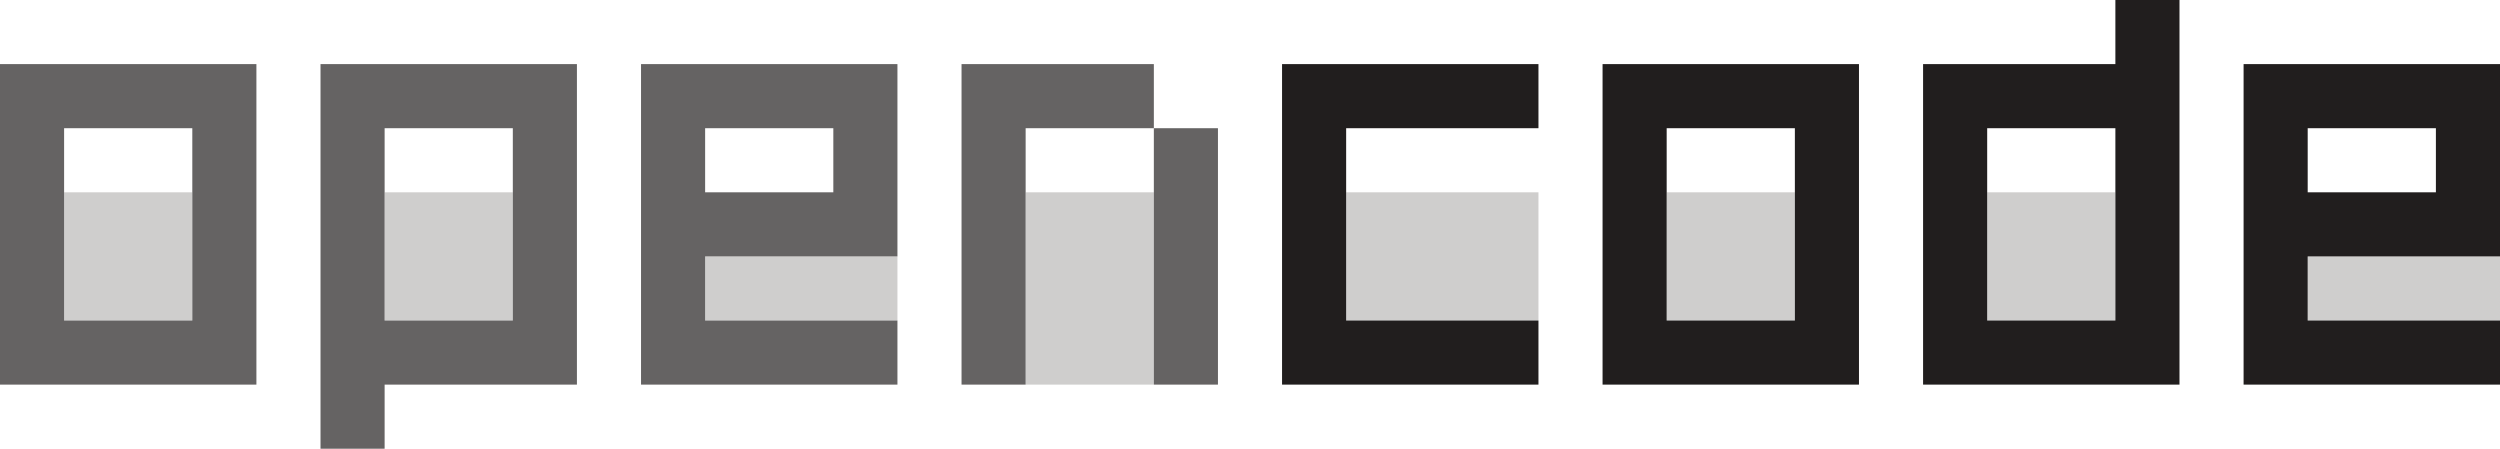
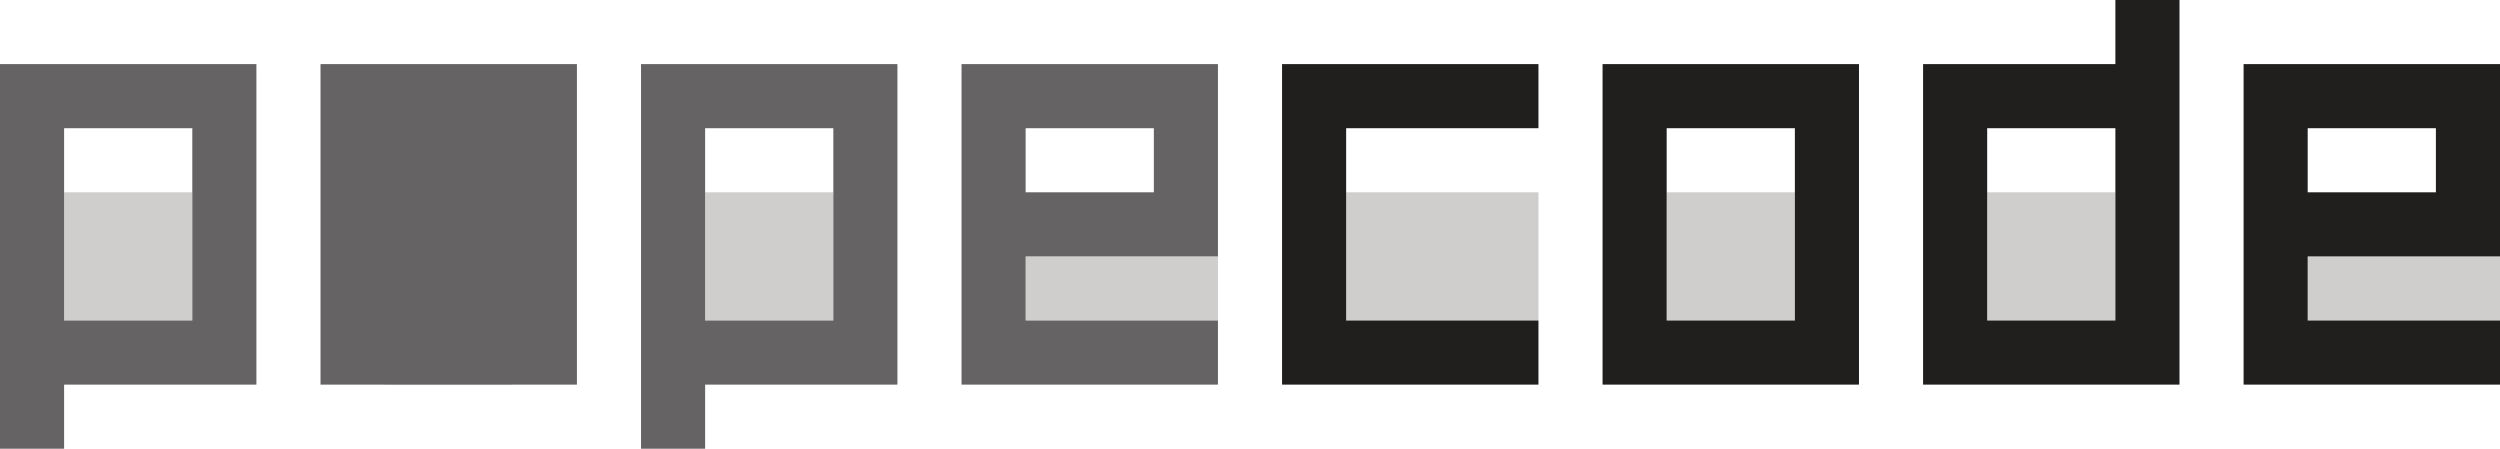
<svg xmlns="http://www.w3.org/2000/svg" width="234" height="42" viewBox="0 0 234 42" fill="none">
-   <path d="M18 30H6V18H18V30Z" fill="#CFCECD" />
-   <path d="M18 12H6V30H18V12ZM24 36H0V6H24V36Z" fill="#656363" />
-   <path d="M48 30H36V18H48V30Z" fill="#CFCECD" />
-   <path d="M36 30H48V12H36V30ZM54 36H36V42H30V6H54V36Z" fill="#656363" />
-   <path d="M84 24V30H66V24H84Z" fill="#CFCECD" />
-   <path d="M84 24H66V30H84V36H60V6H84V24ZM66 18H78V12H66V18Z" fill="#656363" />
-   <path d="M108 36H96V18H108V36Z" fill="#CFCECD" />
-   <path d="M108 12H96V36H90V6H108V12ZM114 36H108V12H114V36Z" fill="#656363" />
-   <path d="M144 30H126V18H144V30Z" fill="#CFCECD" />
-   <path d="M144 12H126V30H144V36H120V6H144V12Z" fill="#211E1E" />
-   <path d="M168 30H156V18H168V30Z" fill="#CFCECD" />
-   <path d="M168 12H156V30H168V12ZM174 36H150V6H174V36Z" fill="#211E1E" />
-   <path d="M198 30H186V18H198V30Z" fill="#CFCECD" />
-   <path d="M198 12H186V30H198V12ZM204 36H180V6H198V0H204V36Z" fill="#211E1E" />
-   <path d="M234 24V30H216V24H234Z" fill="#CFCECD" />
-   <path d="M216 12V18H228V12H216ZM234 24H216V30H234V36H210V6H234V24Z" fill="#211E1E" />
+   <path d="M18 30 H6 V18 H18 V30 Z" fill="#CFCECD" />
+   <path d="M6 30 H18 V12 H6 V30 ZM24 36 H6 V42 H0 V6 H24 V36 Z" fill="#656363" />
+   <path d="M48 36H36V24H48V36Z" fill="#CFCECD" />
+   <path d="M54 36H30V6H54V36ZM36 12H48V18H36V12ZM36 24H48V36H36V24Z" fill="#656363" />
+   <path d="M78 30 H66 V18 H78 V30 Z" fill="#CFCECD" />
+   <path d="M66 30 H78 V12 H66 V30 ZM84 36 H66 V42 H60 V6 H84 V36 Z" fill="#656363" />
+   <path d="M114 24 V30 H96 V24 H114 Z" fill="#CFCECD" />
+   <path d="M114 24 H96 V30 H114 V36 H90 V6 H114 V24 ZM96 18 H108 V12 H96 V18 Z" fill="#656363" />
+   <path d="M144 30 H126 V18 H144 V30 Z" fill="#CFCECD" />
+   <path d="M144 12 H126 V30 H144 V36 H120 V6 H144 V12 Z" fill="#211E1E" />
+   <path d="M168 30 H156 V18 H168 V30 Z" fill="#CFCECD" />
+   <path d="M168 12 H156 V30 H168 V12 ZM174 36 H150 V6 H174 V36 Z" fill="#211E1E" />
+   <path d="M198 30 H186 V18 H198 V30 Z" fill="#CFCECD" />
+   <path d="M198 12 H186 V30 H198 V12 ZM204 36 H180 V6 H198 V0 H204 V36 Z" fill="#211E1E" />
+   <path d="M234 24 V30 H216 V24 H234 Z" fill="#CFCECD" />
+   <path d="M216 12 V18 H228 V12 H216 ZM234 24 H216 V30 H234 V36 H210 V6 H234 V24 Z" fill="#211E1E" />
</svg>
